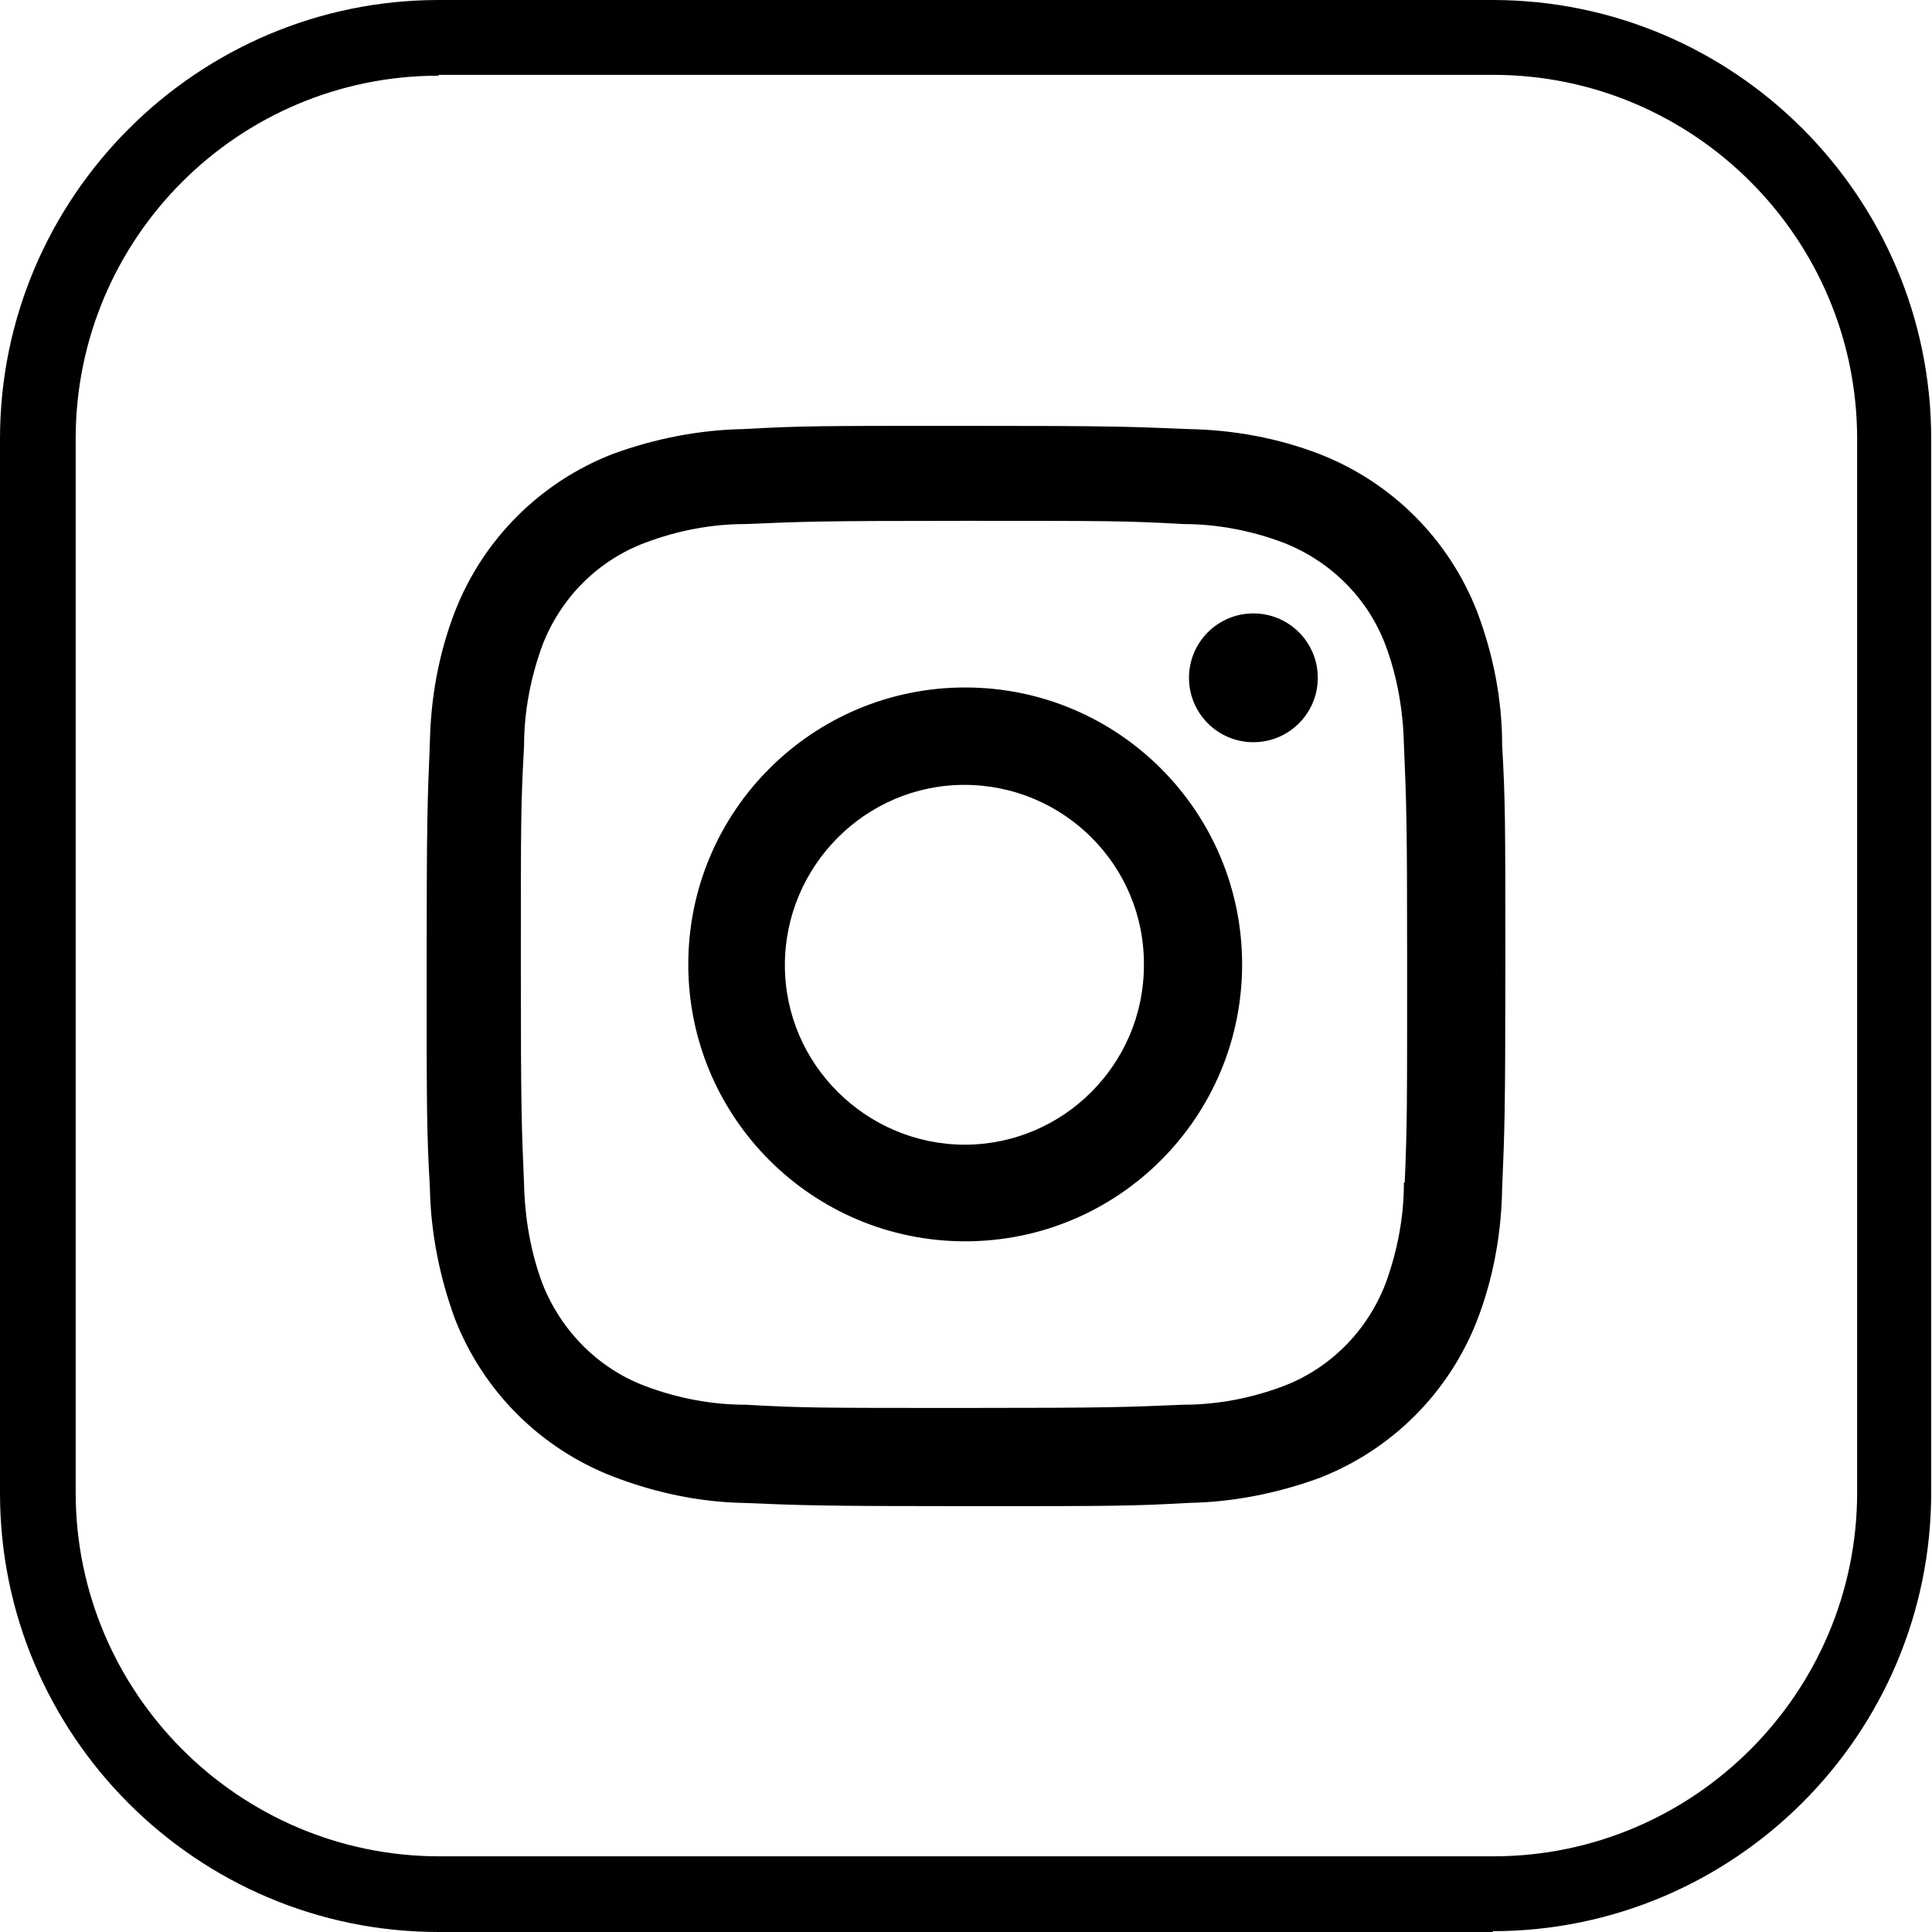
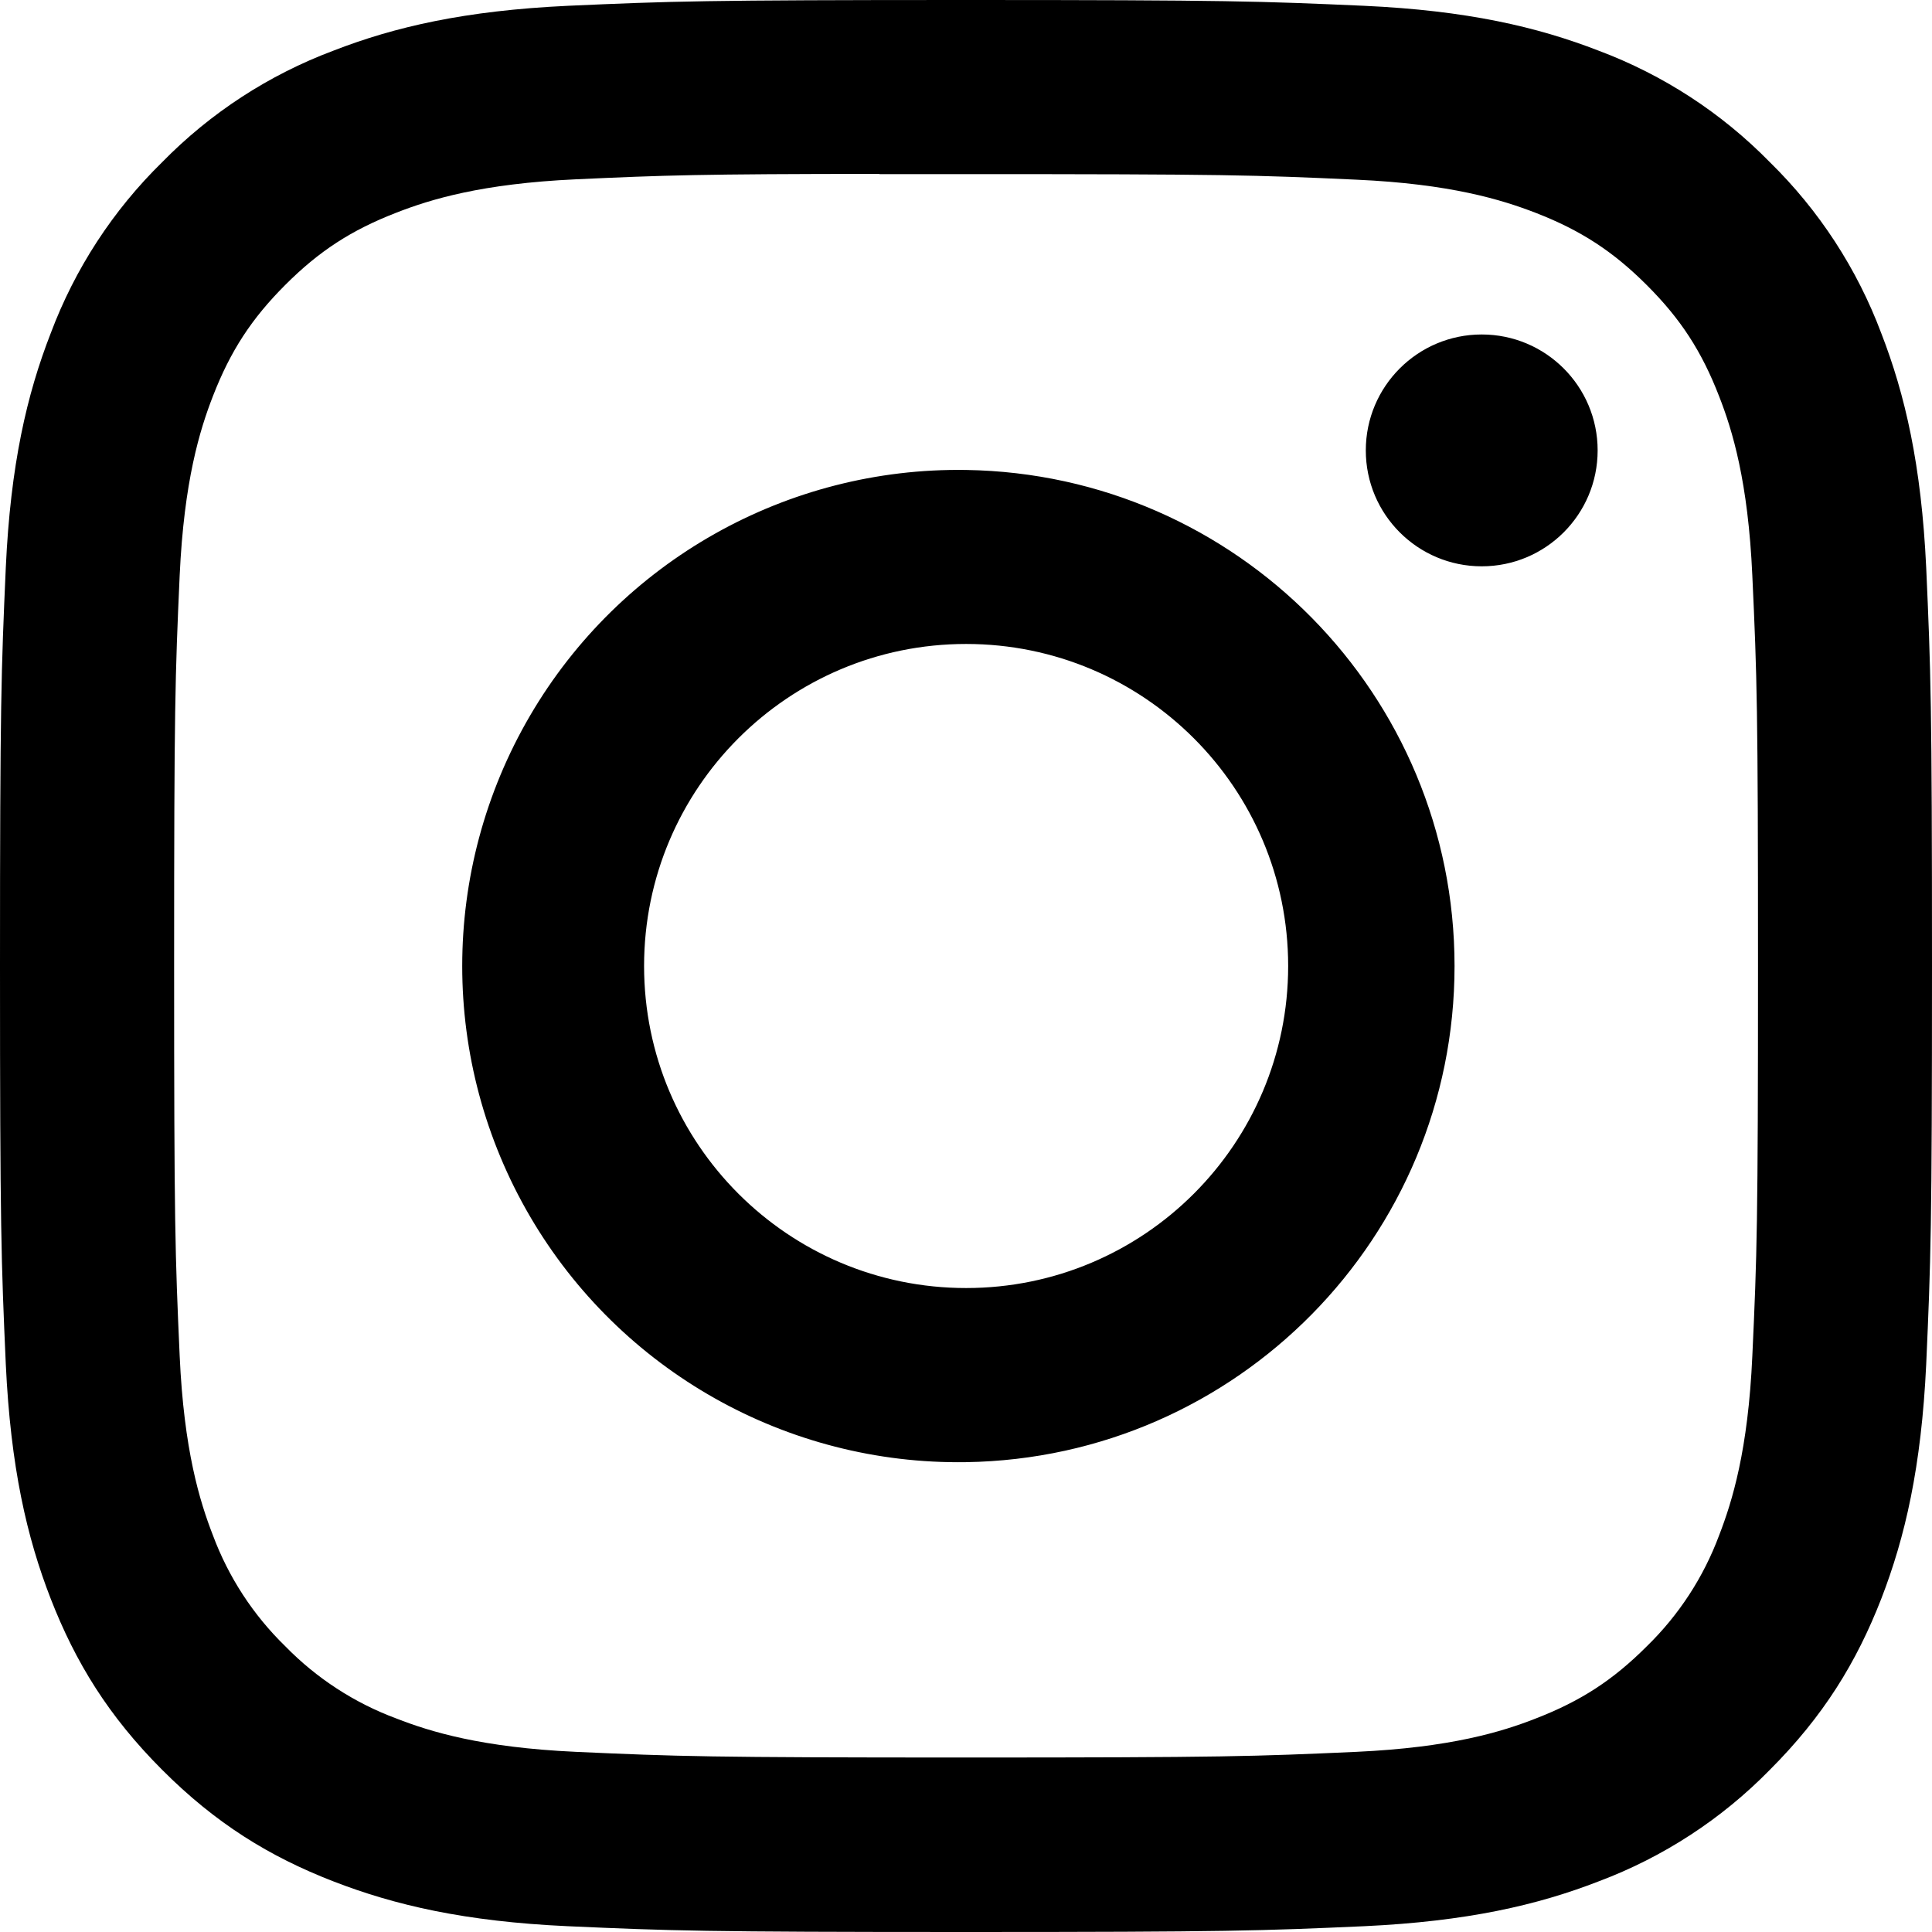
- <svg xmlns="http://www.w3.org/2000/svg" data-name="Capa 2" viewBox="0 0 24 24" fill="currentColor">
-   <g data-name="Capa 1">
-     <path d="M18.55 24H5.45C2.44 24 0 21.55 0 18.55V5.45C0 2.45 2.45 0 5.45 0h13.09c3.01 0 5.45 2.45 5.45 5.45v13.09c0 3.01-2.45 5.45-5.45 5.45ZM5.45.94C2.96.94.94 2.96.94 5.45v13.09c0 2.49 2.03 4.52 4.52 4.52h13.09c2.49 0 4.52-2.03 4.52-4.52V5.45c0-2.49-2.03-4.52-4.52-4.52H5.45Z" />
-     <path d="M11.99 8.54a3.44 3.44 0 1 0 0 6.88 3.44 3.44 0 0 0 0-6.88Zm0 5.68c-1.23 0-2.24-1-2.24-2.23s1-2.24 2.23-2.24 2.24 1 2.23 2.24c0 1.23-1 2.23-2.23 2.23Z" />
-     <circle cx="15.57" cy="8.42" r=".8" />
-     <path d="M18.35 7.6c-.35-.9-1.06-1.61-1.96-1.96-.52-.2-1.07-.3-1.63-.31-.72-.03-.94-.04-2.76-.04s-2.05 0-2.76.04c-.56.01-1.11.12-1.63.31C6.71 5.99 6 6.7 5.65 7.6c-.2.52-.3 1.07-.31 1.63-.03.72-.04.94-.04 2.76s0 2.05.04 2.76c.01.56.12 1.11.31 1.63.35.9 1.06 1.61 1.96 1.96.52.2 1.07.32 1.63.33.72.03.94.04 2.76.04s2.05 0 2.76-.04c.56-.01 1.11-.12 1.63-.31.9-.35 1.61-1.06 1.96-1.96.2-.52.3-1.07.31-1.63.03-.72.04-.94.04-2.76s0-2.05-.04-2.76c0-.56-.11-1.12-.31-1.65Zm-.91 7.09c0 .43-.08.85-.23 1.26-.23.59-.69 1.05-1.27 1.27-.4.15-.82.23-1.24.23-.71.03-.91.04-2.72.04s-2 0-2.72-.04c-.42 0-.84-.08-1.24-.23-.59-.22-1.05-.69-1.28-1.27-.15-.4-.22-.82-.23-1.24-.03-.71-.04-.91-.04-2.72s0-2 .04-2.72c0-.43.08-.85.23-1.26.23-.59.69-1.05 1.28-1.27.4-.15.82-.23 1.24-.23.71-.03.91-.04 2.72-.04s2 0 2.72.04c.42 0 .84.08 1.24.23.59.23 1.05.69 1.27 1.27.15.4.22.82.23 1.24.03.71.04.91.04 2.72s0 2.01-.03 2.72Z" />
-   </g>
+ <svg xmlns="http://www.w3.org/2000/svg" width="32" height="32" viewBox="0 0 16 16">
+   <path fill="currentColor" d="M8 0C5.829 0 5.556.01 4.703.048C3.85.088 3.269.222 2.76.42a3.9 3.9 0 0 0-1.417.923A3.9 3.9 0 0 0 .42 2.76C.222 3.268.087 3.85.048 4.7C.01 5.555 0 5.827 0 8.001c0 2.172.01 2.444.048 3.297c.04.852.174 1.433.372 1.942c.205.526.478.972.923 1.417c.444.445.89.719 1.416.923c.51.198 1.09.333 1.942.372C5.555 15.99 5.827 16 8 16s2.444-.01 3.298-.048c.851-.04 1.434-.174 1.943-.372a3.9 3.9 0 0 0 1.416-.923c.445-.445.718-.891.923-1.417c.197-.509.332-1.09.372-1.942C15.99 10.445 16 10.173 16 8s-.01-2.445-.048-3.299c-.04-.851-.175-1.433-.372-1.941a3.9 3.9 0 0 0-.923-1.417A3.9 3.9 0 0 0 13.24.42c-.51-.198-1.092-.333-1.943-.372C10.443.01 10.172 0 7.998 0zm-.717 1.442h.718c2.136 0 2.389.007 3.232.046c.78.035 1.204.166 1.486.275c.373.145.64.319.92.599s.453.546.598.92c.11.281.24.705.275 1.485c.039.843.047 1.096.047 3.231s-.008 2.389-.047 3.232c-.035.78-.166 1.203-.275 1.485a2.5 2.5 0 0 1-.599.919c-.28.28-.546.453-.92.598c-.28.11-.704.24-1.485.276c-.843.038-1.096.047-3.232.047s-2.39-.009-3.233-.047c-.78-.036-1.203-.166-1.485-.276a2.5 2.5 0 0 1-.92-.598a2.5 2.5 0 0 1-.6-.92c-.109-.281-.24-.705-.275-1.485c-.038-.843-.046-1.096-.046-3.233s.008-2.388.046-3.231c.036-.78.166-1.204.276-1.486c.145-.373.319-.64.599-.92s.546-.453.92-.598c.282-.11.705-.24 1.485-.276c.738-.034 1.024-.044 2.515-.045zm4.988 1.328a.96.96 0 1 0 0 1.92a.96.96 0 0 0 0-1.92m-4.27 1.122a4.109 4.109 0 1 0 0 8.217a4.109 4.109 0 0 0 0-8.217m0 1.441a2.667 2.667 0 1 1 0 5.334a2.667 2.667 0 0 1 0-5.334" />
</svg>
